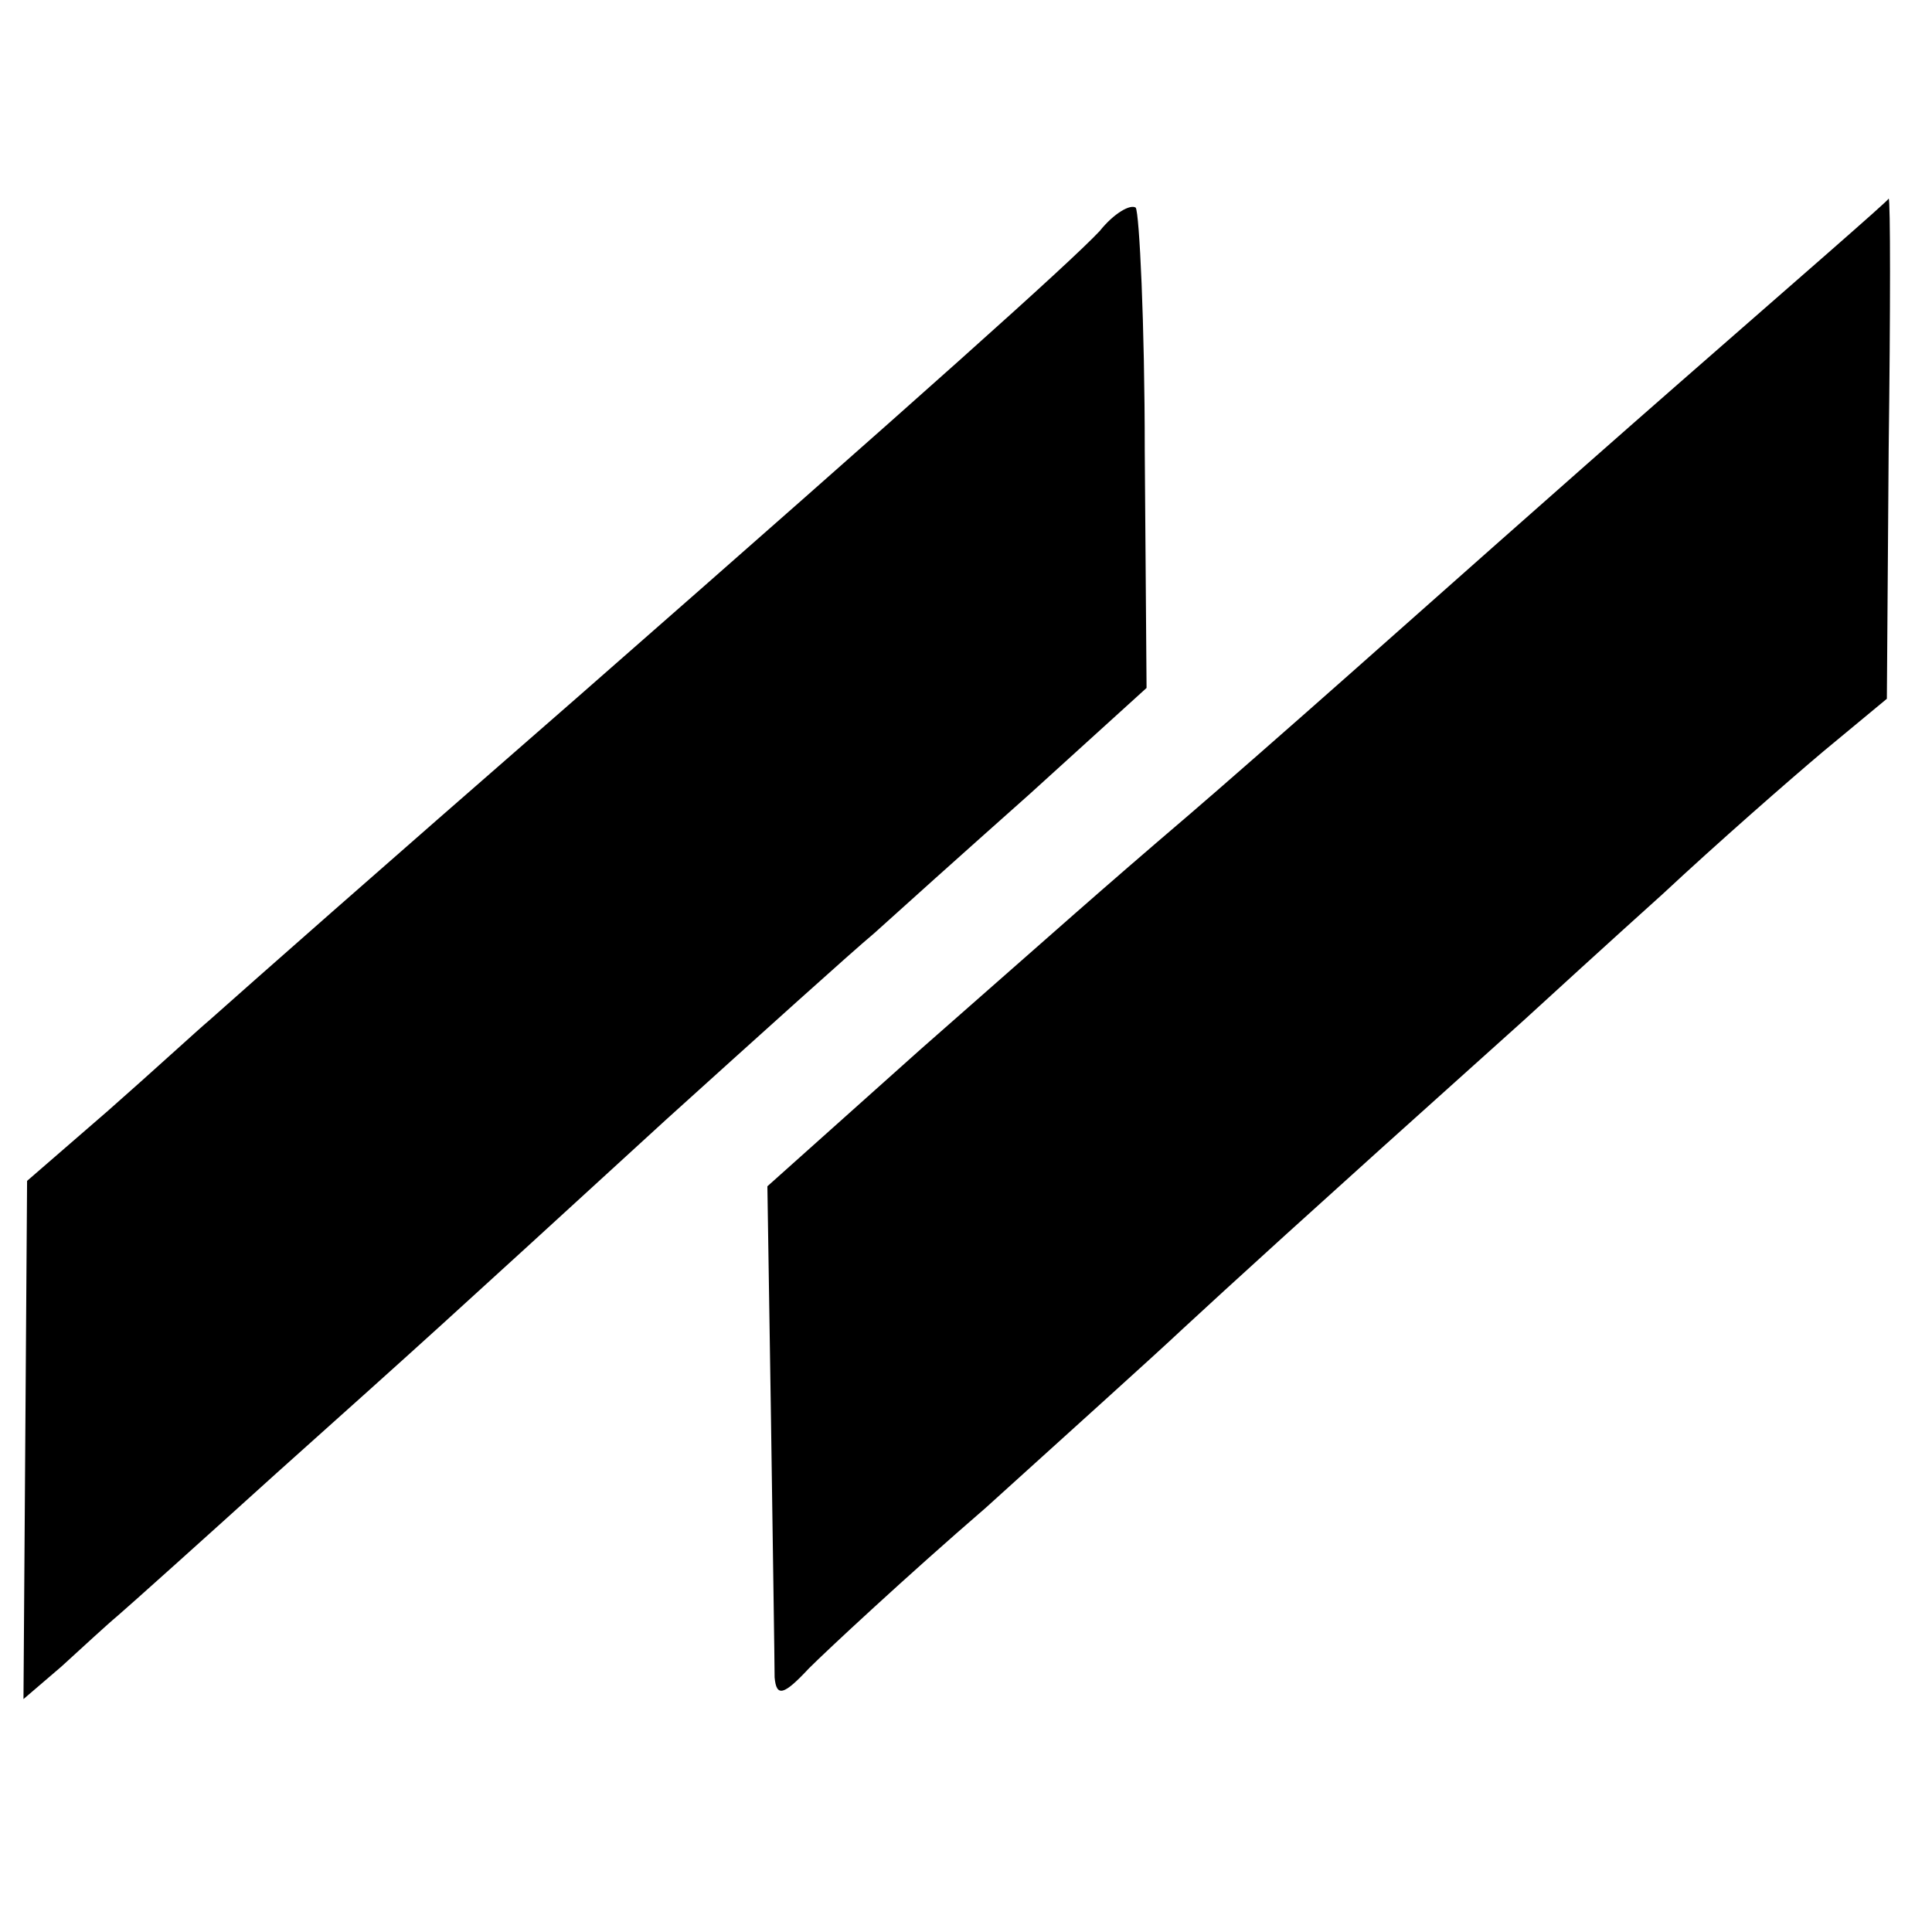
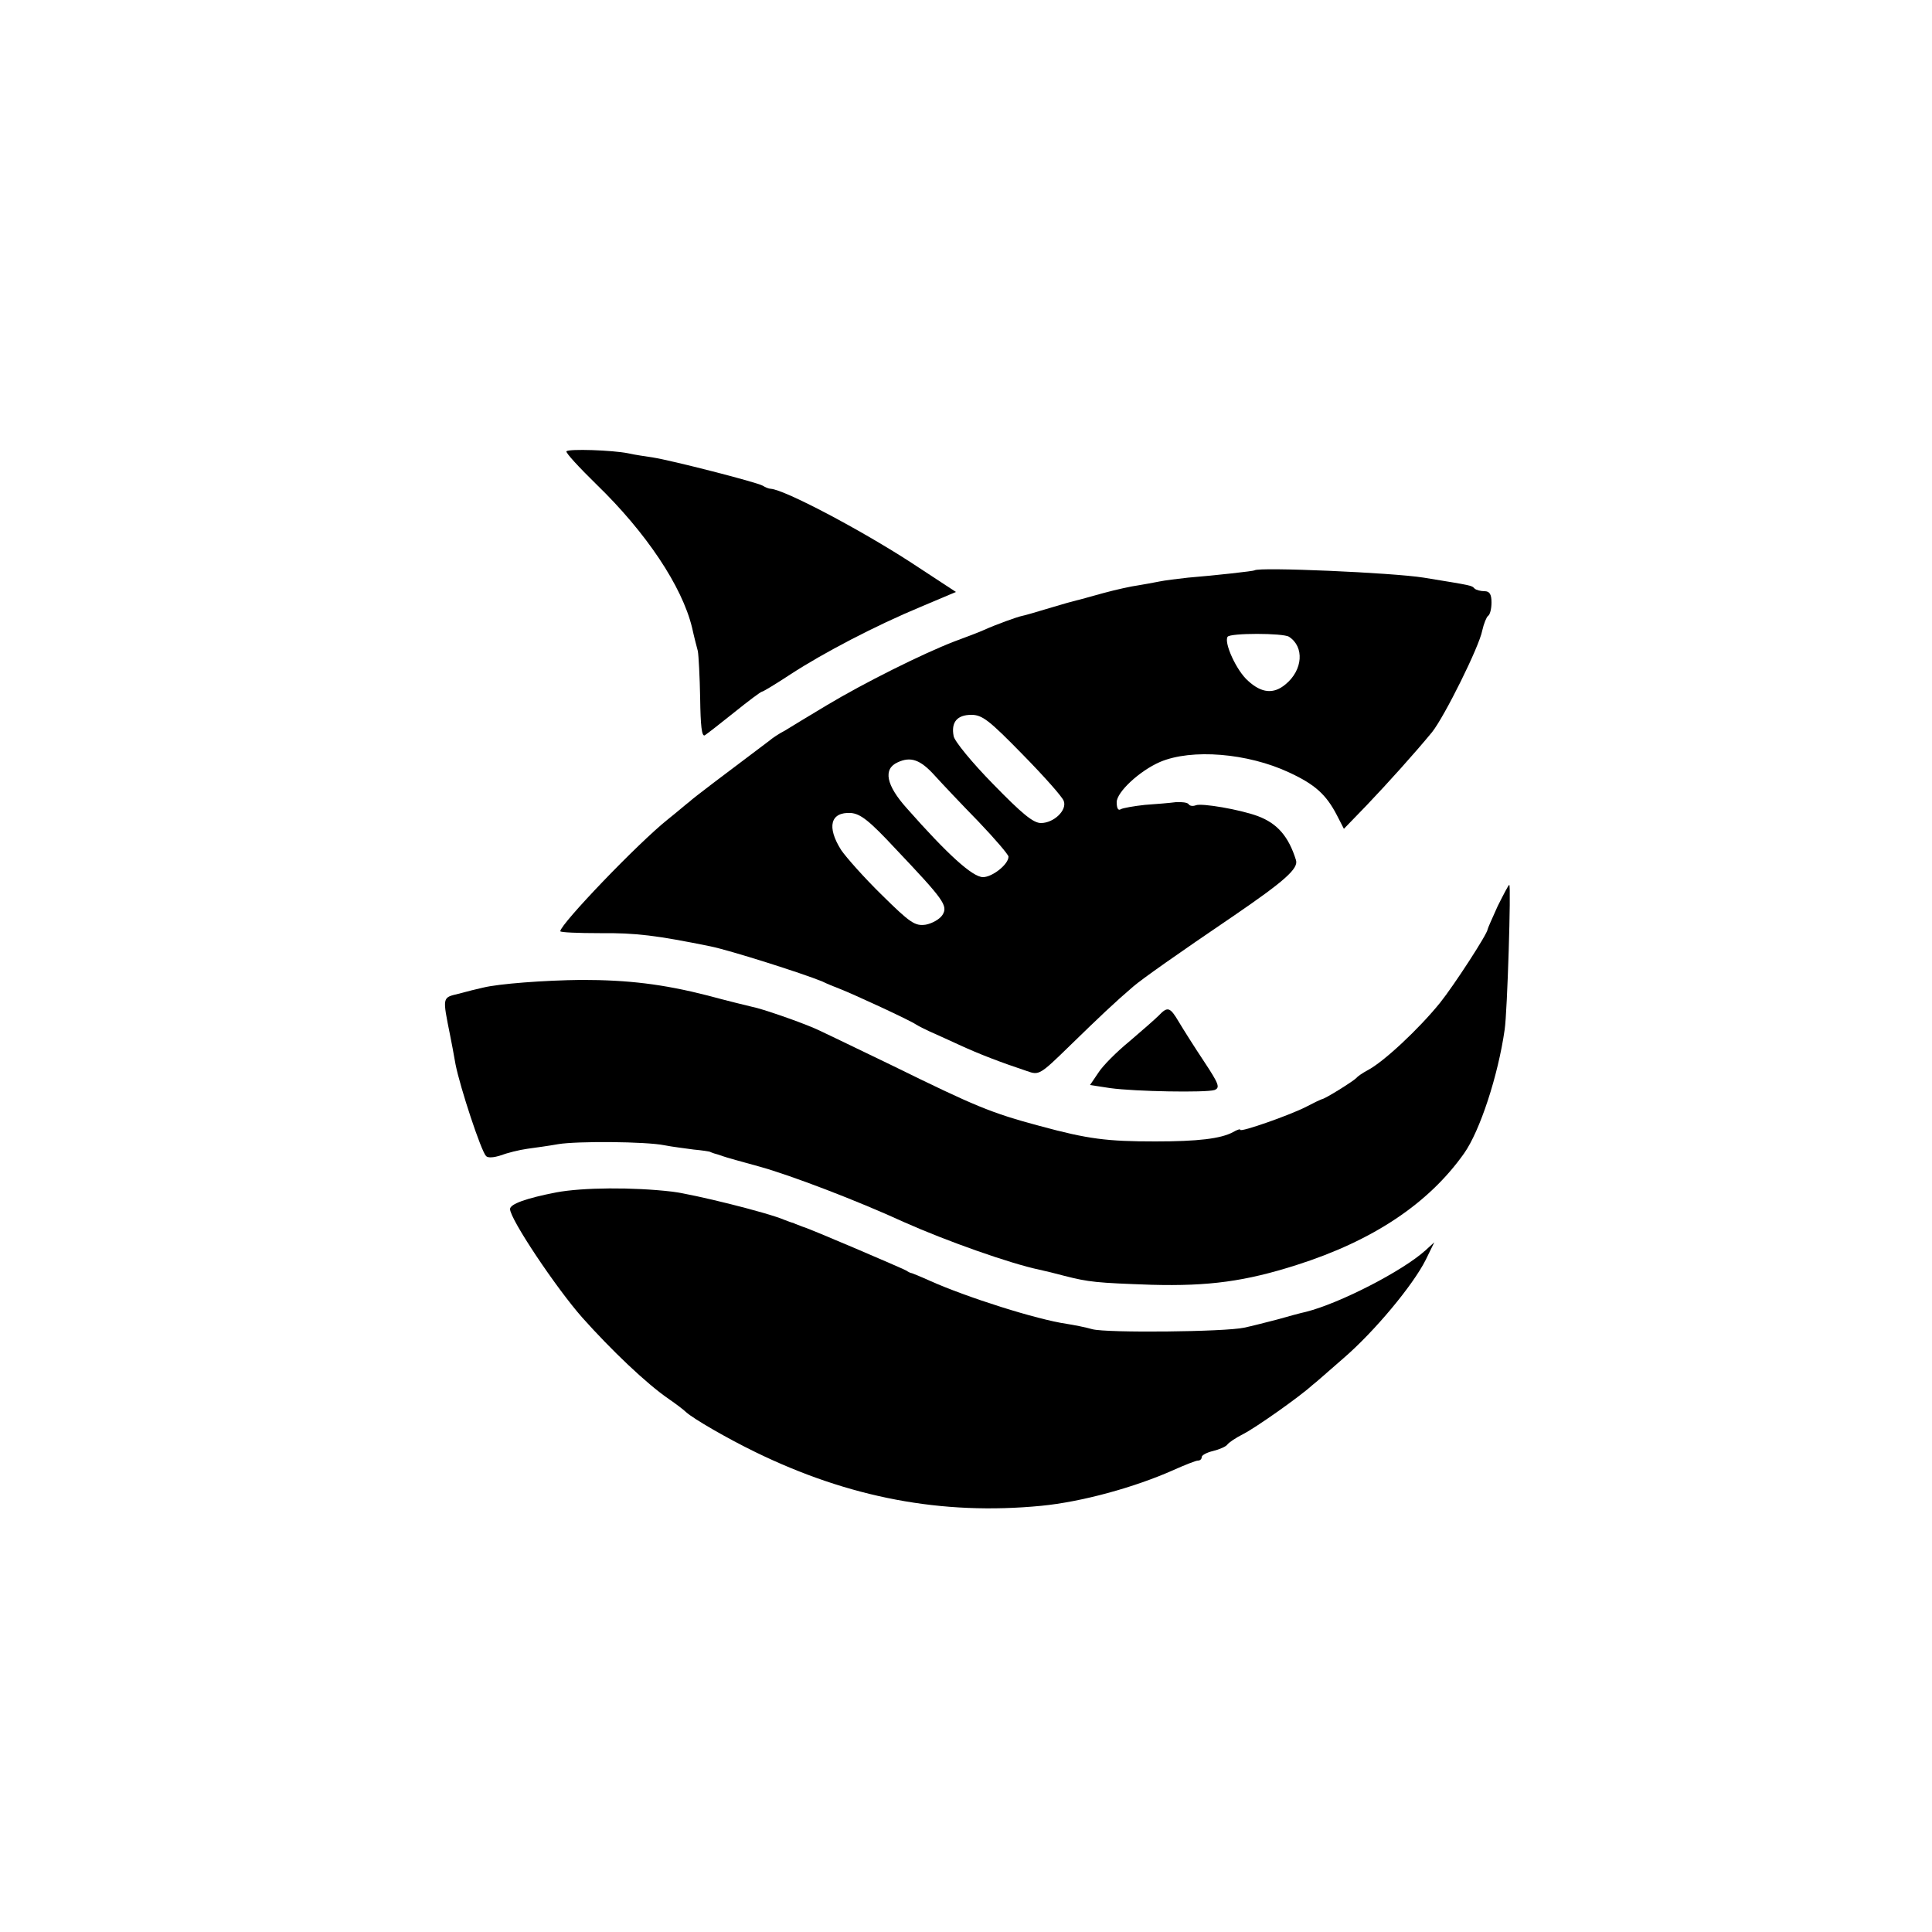
- <svg xmlns="http://www.w3.org/2000/svg" version="1.0" width="107pt" height="107pt" viewBox="0 0 107 107" preserveAspectRatio="xMidYMid meet">
-   <g transform="translate(0,107) scale(0.1,-0.1)" fill="#000000" stroke="none">
-     <path d="M609 942 c-17 -18 -95 -88 -289 -258 -117 -102 -177 -155 -204 -179 -6 -5 -31 -28 -56 -50 l-45 -39 -1 -144 -1 -143 21 18 c11 10 25 23 31 28 7 6 46 41 88 79 86 77 86 77 216 196 52 47 103 93 115 103 11 10 50 45 86 77 l65 59 -1 131 c0 71 -3 132 -5 135 -3 2 -12 -3 -20 -13z" />
-     <path d="M929 857 c-64 -56 -145 -128 -180 -159 -35 -31 -75 -66 -89 -78 -55 -47 -68 -59 -150 -131 l-85 -76 2 -129 c1 -71 2 -135 2 -143 1 -11 5 -10 19 5 10 10 54 51 98 89 43 39 92 83 109 99 26 24 63 58 189 171 12 11 47 43 77 70 30 28 70 63 89 79 l35 29 1 138 c1 77 1 139 0 139 0 -1 -53 -47 -117 -103z" />
+ <svg xmlns="http://www.w3.org/2000/svg" version="1.0" width="500pt" height="500pt" viewBox="0 0 500 500" preserveAspectRatio="xMidYMid meet">
+   <g transform="translate(0,500) scale(0.1,-0.1)" fill="#000000" stroke="none">
+     <path d="M1466 3832 c-3 -3 32 -41 78 -86 128 -124 221 -263 247 -370 5 -23 12 -50 15 -61 2 -11 5 -66 6 -122 1 -71 4 -100 12 -96 6 4 41 31 77 60 36 29 68 53 71 53 3 0 36 20 74 45 86 56 220 126 338 175 l90 38 -119 78 c-130 84 -323 186 -360 189 -5 0 -15 4 -21 8 -15 9 -238 66 -284 73 -19 3 -48 7 -65 11 -40 8 -153 12 -159 5z" />
+     <path d="M3247 3524 c-2 -2 -100 -13 -173 -19 -27 -3 -60 -7 -74 -10 -14 -3 -38 -7 -55 -10 -16 -2 -57 -11 -90 -20 -33 -9 -64 -18 -70 -19 -5 -1 -37 -10 -70 -20 -33 -10 -64 -19 -70 -20 -11 -2 -67 -22 -100 -37 -11 -5 -45 -18 -75 -29 -83 -32 -235 -108 -330 -165 -47 -28 -96 -58 -109 -66 -14 -7 -32 -19 -40 -26 -117 -88 -198 -149 -207 -158 -7 -5 -31 -26 -55 -45 -78 -62 -279 -272 -279 -290 0 -3 46 -5 102 -5 94 1 148 -6 286 -34 50 -10 239 -70 290 -91 12 -6 32 -14 45 -19 36 -14 181 -81 197 -92 8 -5 24 -13 35 -18 11 -5 45 -20 75 -34 54 -25 109 -46 178 -69 31 -11 33 -10 110 65 77 75 117 113 165 154 22 19 114 84 260 183 130 89 168 122 161 144 -19 61 -48 95 -99 114 -46 17 -145 34 -160 28 -8 -3 -16 -2 -19 3 -3 4 -17 6 -33 5 -15 -2 -51 -5 -80 -7 -28 -3 -56 -8 -62 -11 -7 -5 -11 2 -11 18 0 26 59 81 112 104 82 35 227 23 334 -27 67 -31 96 -57 124 -111 l18 -35 59 61 c57 60 121 131 169 189 32 40 122 221 130 263 4 18 11 35 15 38 5 3 9 18 9 35 0 21 -5 29 -18 29 -10 0 -22 3 -26 7 -8 8 -2 7 -131 28 -80 13 -428 28 -438 19z m89 -172 c40 -26 36 -86 -9 -123 -31 -26 -62 -23 -97 9 -30 26 -63 99 -53 114 6 10 144 10 159 0z m-690 -304 c56 -57 104 -111 107 -121 9 -24 -26 -57 -59 -57 -20 0 -49 24 -124 101 -54 55 -100 111 -102 124 -7 36 9 55 46 55 28 0 46 -14 132 -102z m-227 -55 c19 -21 70 -75 113 -119 43 -45 78 -86 78 -91 0 -20 -42 -53 -66 -53 -27 0 -92 59 -197 178 -54 60 -62 102 -24 119 34 16 59 7 96 -34z m-102 -189 c126 -133 137 -148 122 -172 -7 -11 -27 -22 -43 -25 -28 -4 -40 4 -114 77 -45 44 -92 97 -105 116 -38 60 -28 99 25 96 25 -2 48 -20 115 -92z" />
+     <path d="M3876 2655 c-14 -31 -26 -58 -26 -60 0 -11 -87 -145 -123 -190 -55 -68 -147 -154 -188 -175 -13 -7 -26 -16 -29 -20 -6 -7 -82 -55 -90 -55 -3 -1 -20 -9 -39 -19 -40 -21 -171 -67 -171 -60 0 3 -9 0 -19 -6 -32 -17 -91 -24 -201 -24 -125 0 -174 6 -299 40 -127 34 -167 51 -381 156 -102 49 -194 94 -205 98 -42 18 -135 50 -157 54 -13 3 -66 16 -118 30 -114 29 -204 40 -325 40 -97 -1 -215 -10 -255 -20 -14 -3 -42 -10 -64 -16 -42 -10 -41 -8 -21 -108 3 -14 9 -47 14 -75 12 -60 66 -224 79 -237 5 -5 20 -4 38 2 16 6 47 14 69 17 22 3 58 8 80 12 48 8 226 7 275 -3 20 -4 54 -8 75 -11 22 -2 41 -5 43 -6 1 -1 5 -2 10 -4 4 -1 14 -4 22 -7 8 -3 51 -15 95 -27 80 -22 253 -88 375 -144 110 -49 274 -107 350 -123 14 -3 43 -10 65 -16 63 -16 82 -18 225 -23 149 -4 243 9 375 51 198 63 342 159 434 289 41 58 88 201 105 320 7 45 17 375 12 375 -2 0 -15 -25 -30 -55z" />
+     <path d="M2999 2372 c-9 -9 -43 -39 -76 -67 -33 -27 -70 -64 -81 -82 l-21 -31 52 -8 c66 -9 247 -12 270 -5 15 6 12 15 -27 74 -24 36 -53 82 -65 102 -23 39 -29 41 -52 17z" />
+     <path d="M1439 1914 c-77 -15 -119 -30 -119 -43 0 -26 119 -204 187 -281 75 -84 165 -170 223 -210 19 -13 40 -29 46 -35 19 -17 105 -67 179 -103 242 -118 482 -164 740 -139 103 10 240 47 343 93 29 13 57 24 62 24 6 0 10 4 10 9 0 5 13 12 30 16 16 4 32 11 36 16 3 5 22 18 42 28 33 17 145 96 178 126 7 5 43 37 81 70 80 69 180 189 213 255 l22 45 -23 -21 c-60 -54 -222 -137 -309 -159 -14 -3 -47 -12 -75 -20 -27 -7 -66 -17 -85 -21 -51 -11 -355 -14 -393 -4 -17 5 -48 11 -67 14 -76 11 -257 68 -355 112 -22 10 -42 18 -45 19 -3 0 -9 3 -15 7 -13 7 -251 109 -267 113 -5 2 -10 4 -13 5 -3 1 -8 3 -12 5 -5 1 -15 5 -23 8 -44 19 -234 66 -290 73 -102 12 -232 11 -301 -2z" />
  </g>
</svg>
